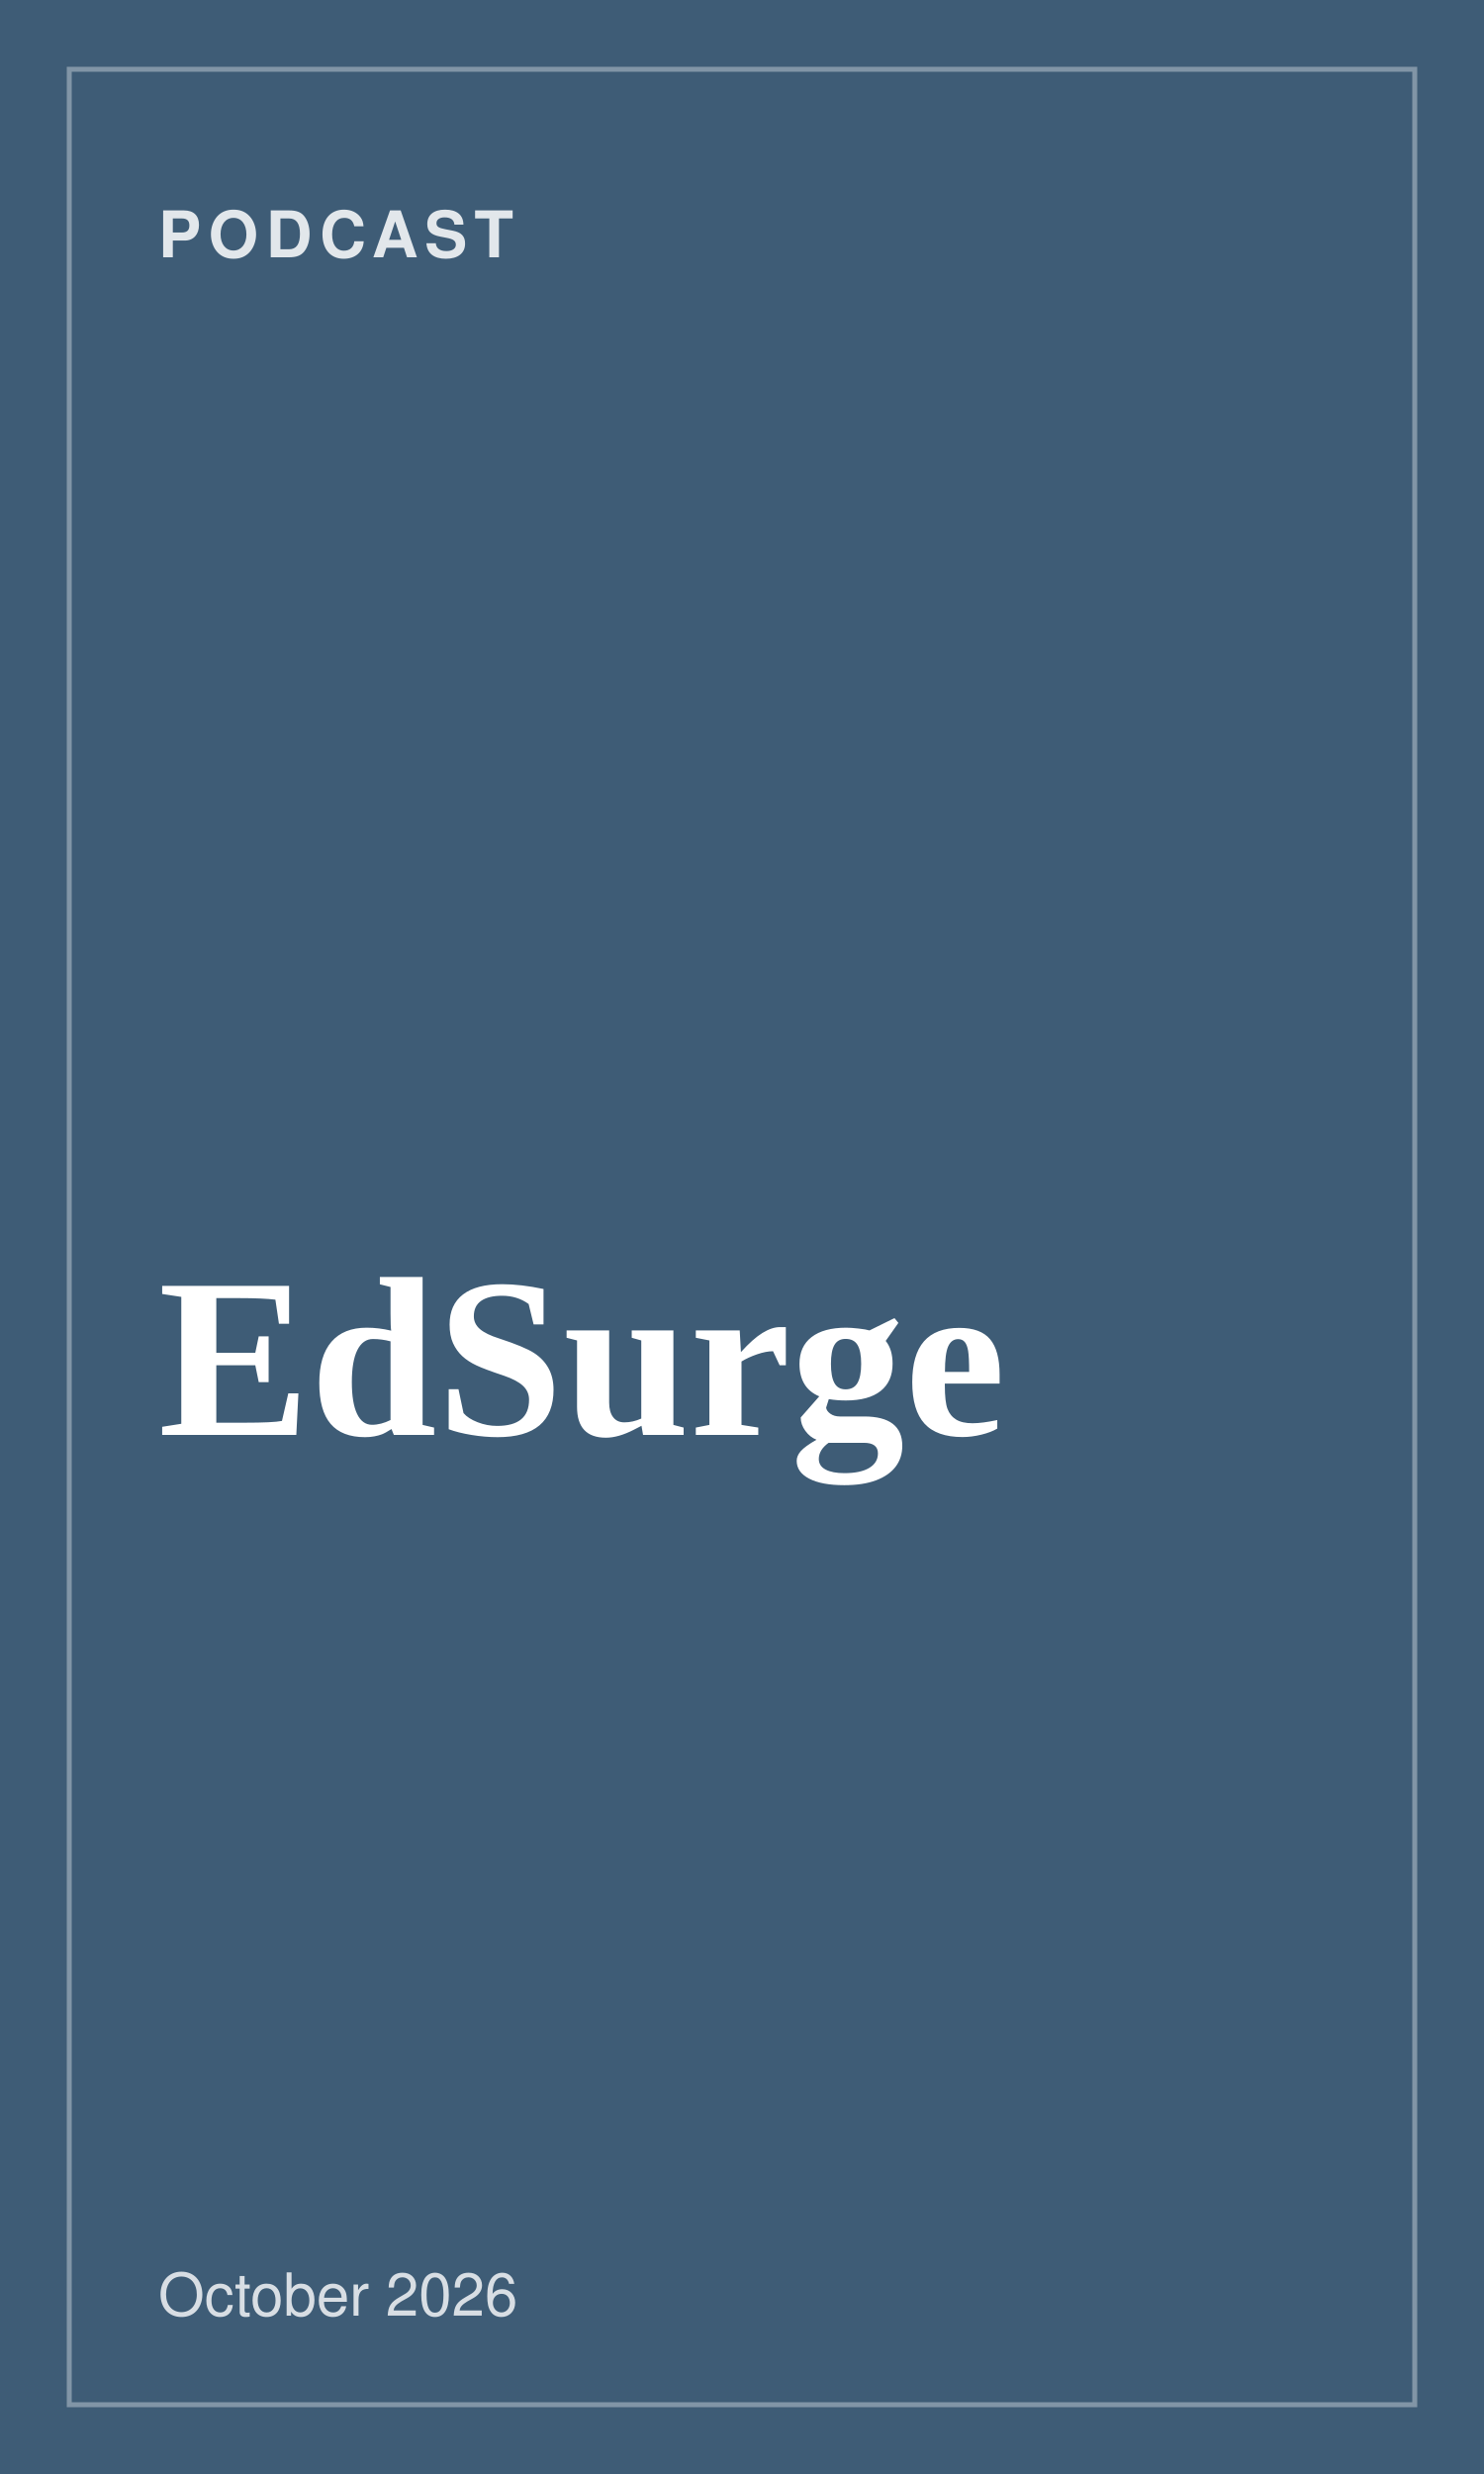
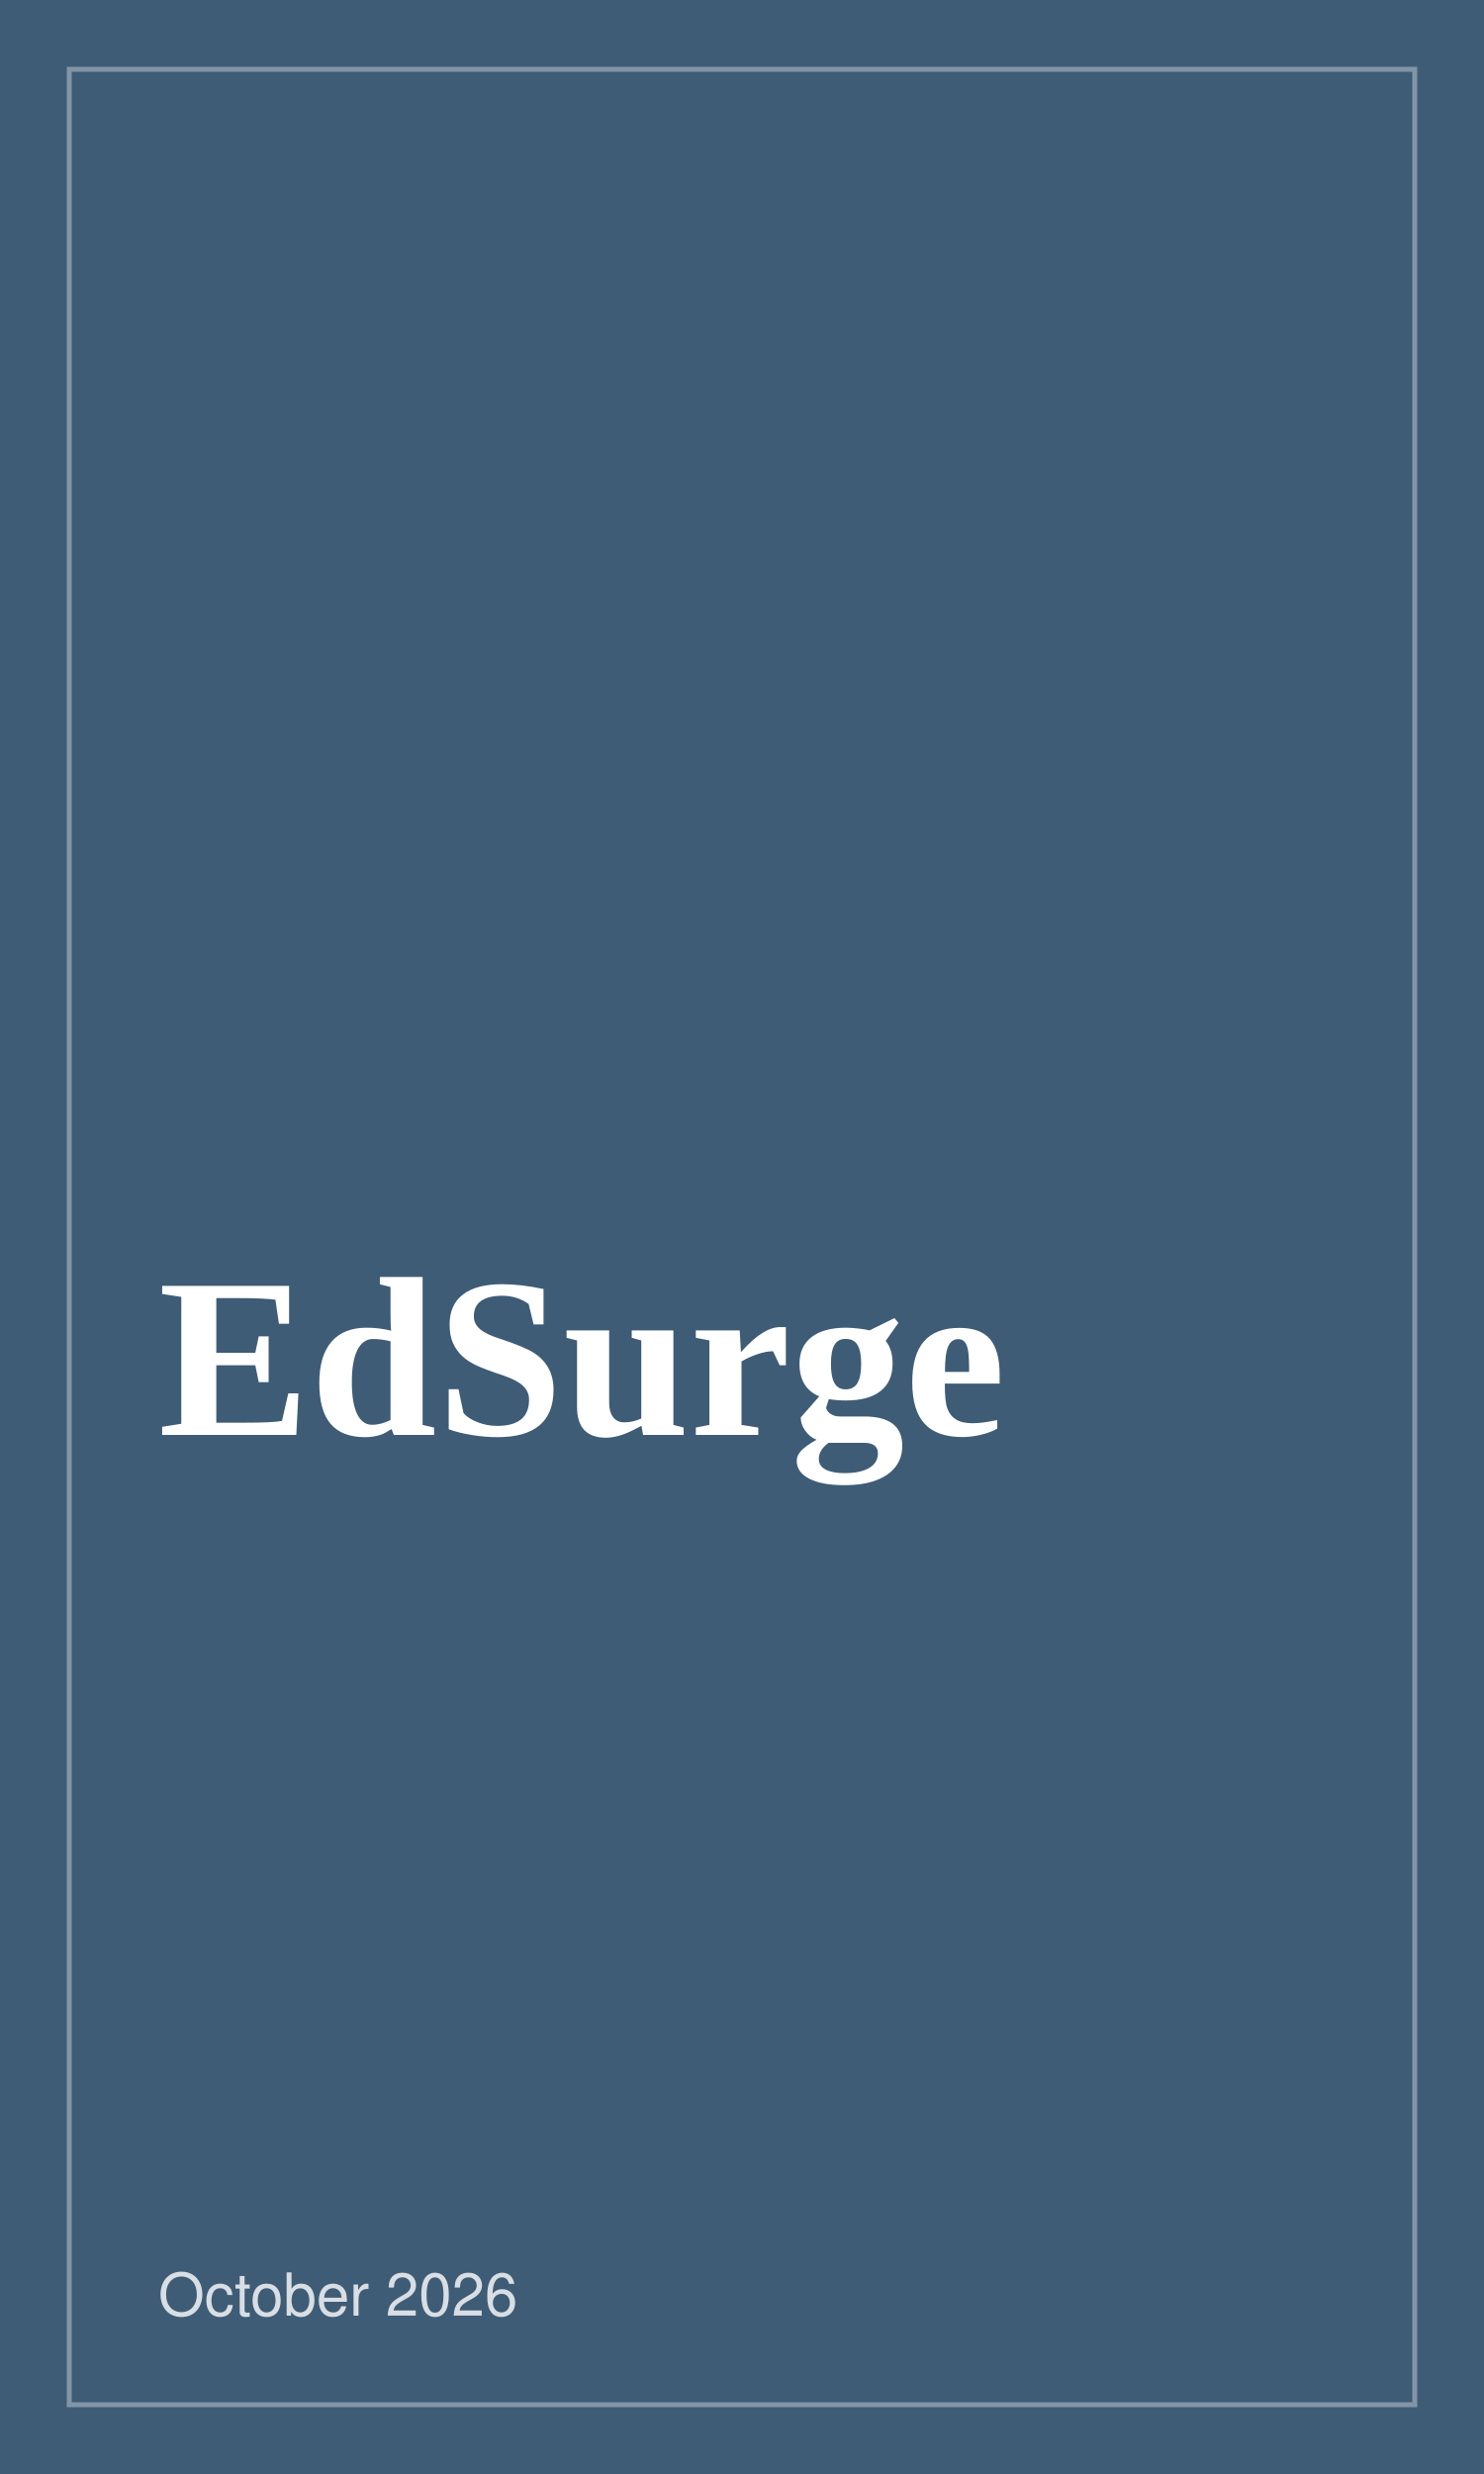
<svg xmlns="http://www.w3.org/2000/svg" viewBox="0 0 600 1000" width="600" height="1000" role="img">
  <rect width="600" height="1000" fill="#3E5C76" />
  <rect x="28" y="28" width="544" height="944" fill="none" stroke="#FFFFFF" stroke-opacity="0.35" stroke-width="2" />
-   <text x="64" y="104" font-family="'Helvetica Neue', Helvetica, Arial, sans-serif" font-size="26" font-weight="600" letter-spacing="3" fill="#FFFFFF" fill-opacity="0.85">PODCAST</text>
  <text x="64" y="580" font-family="Georgia, 'Times New Roman', serif" font-size="92" font-weight="600" fill="#FFFFFF">EdSurge</text>
  <text x="64" y="936" font-family="'Helvetica Neue', Helvetica, Arial, sans-serif" font-size="24" fill="#FFFFFF" fill-opacity="0.8">October 2026</text>
</svg>
